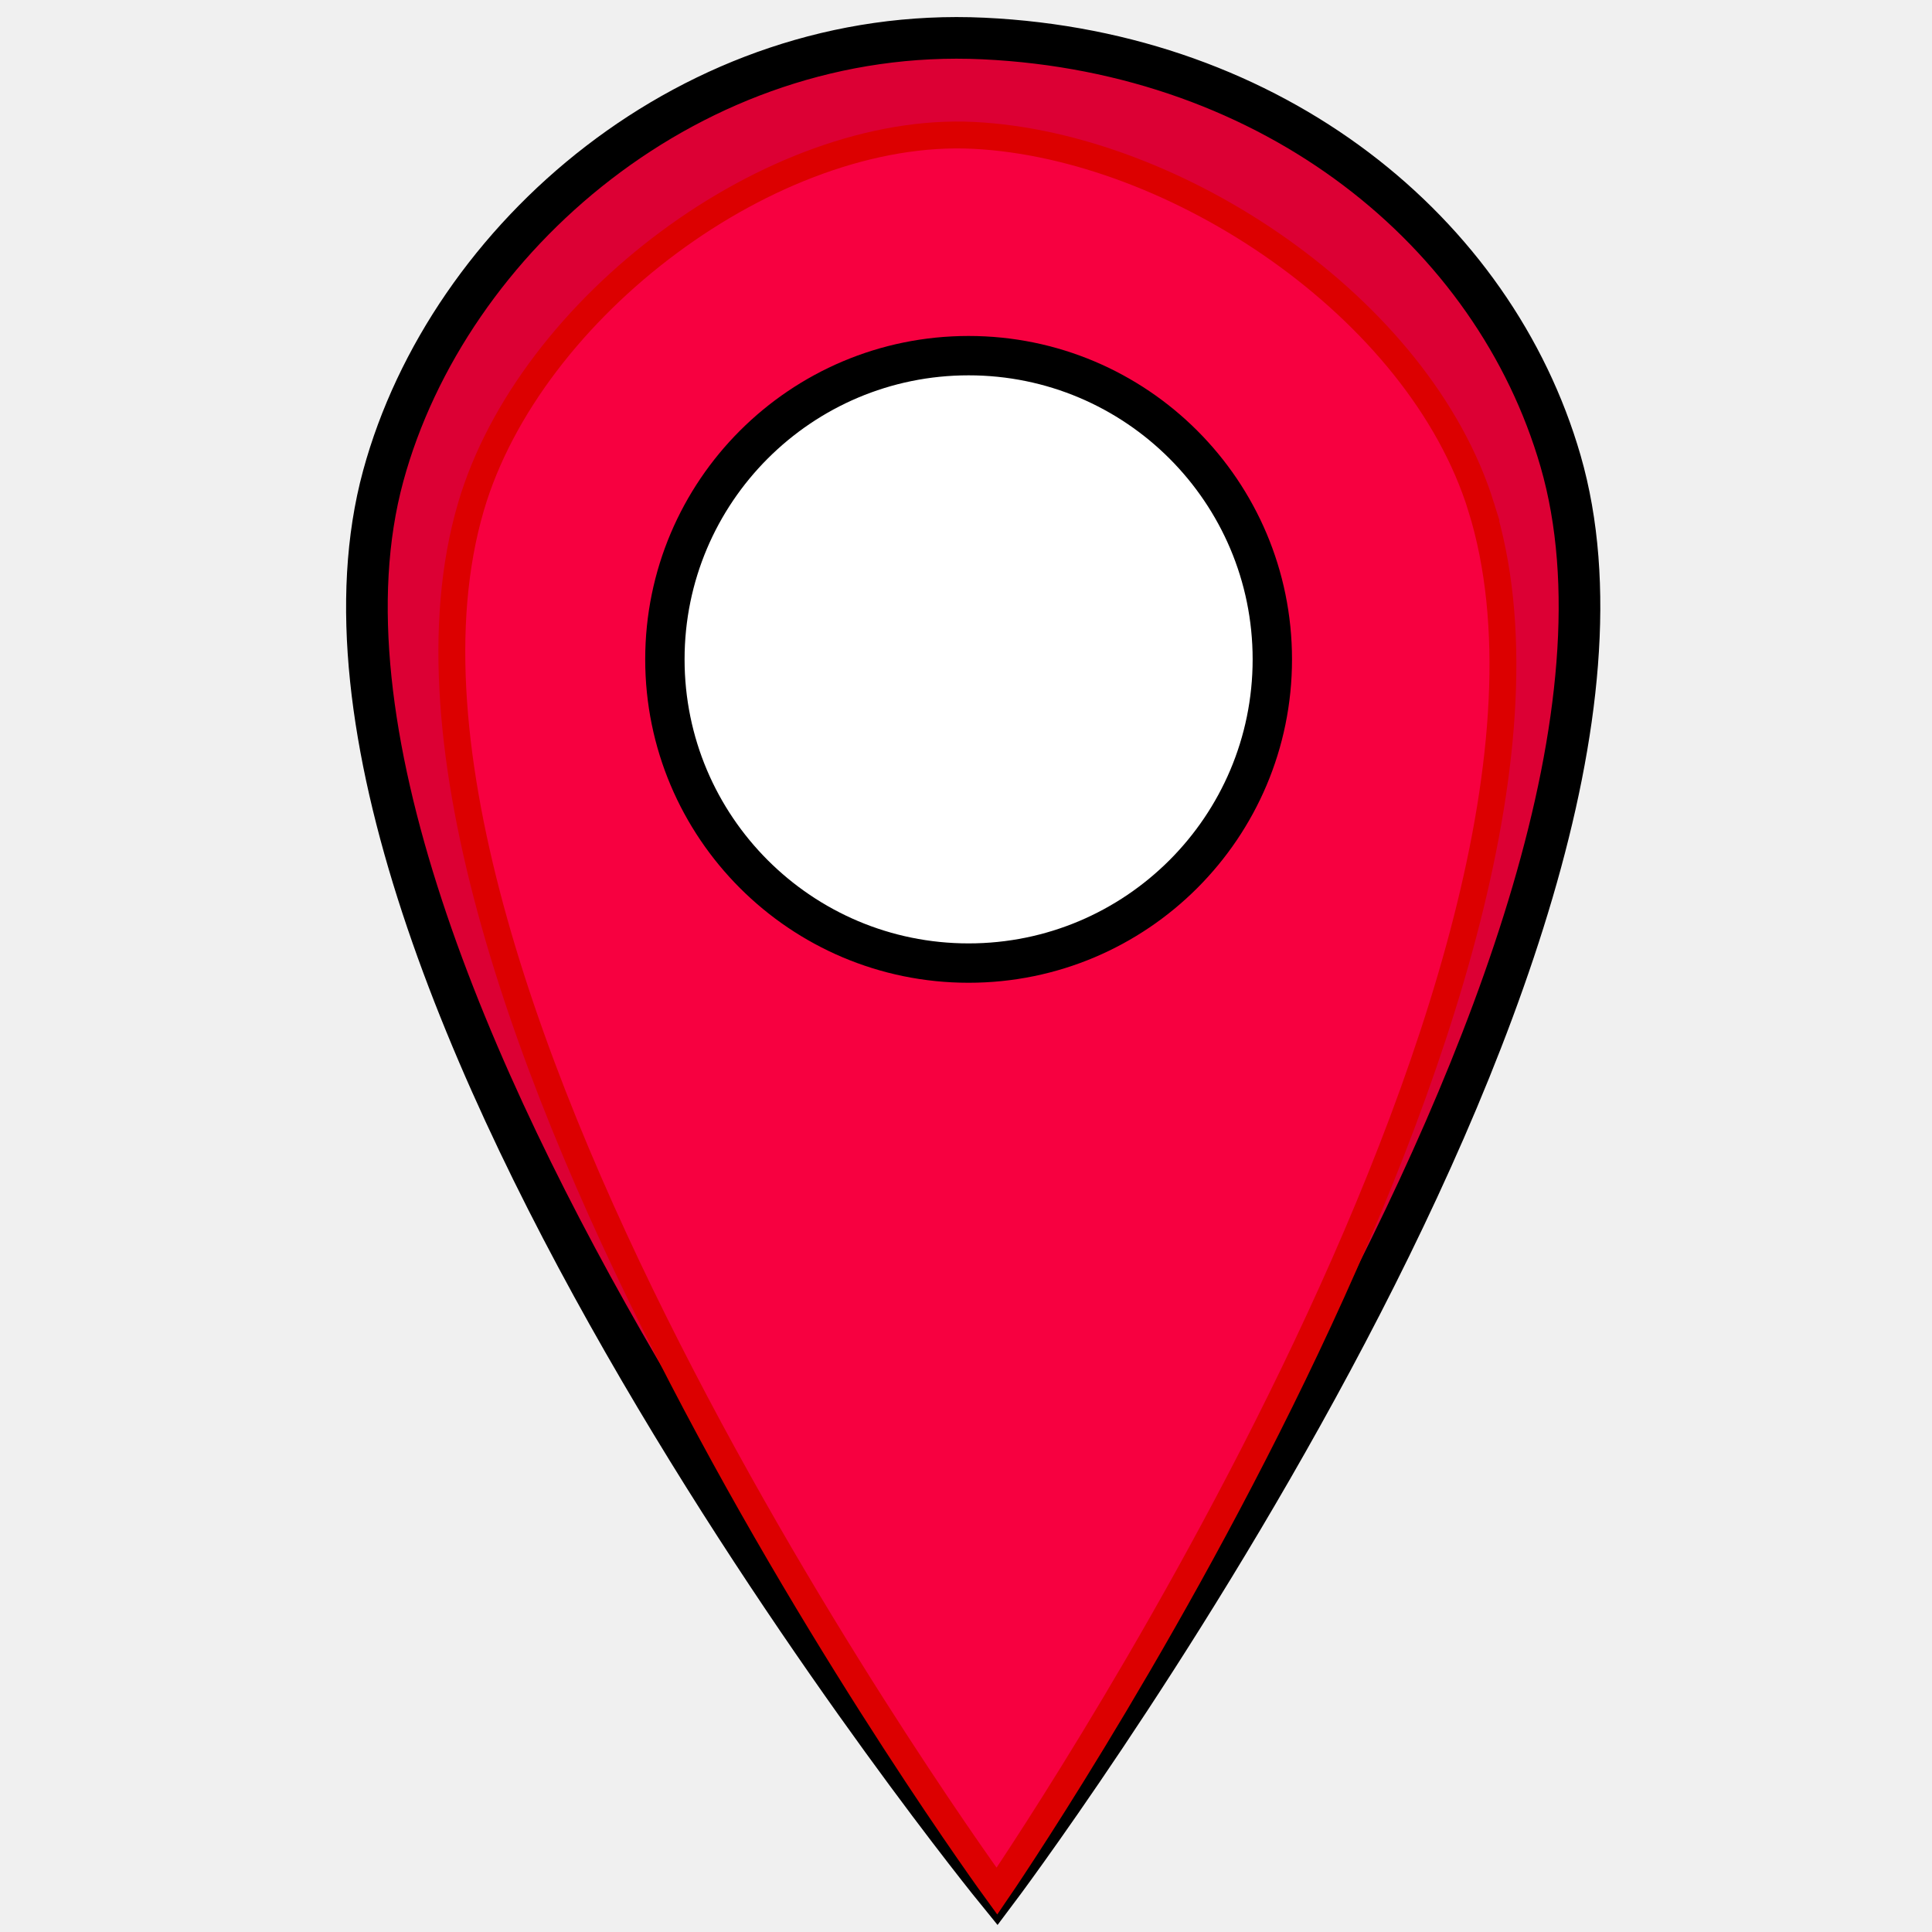
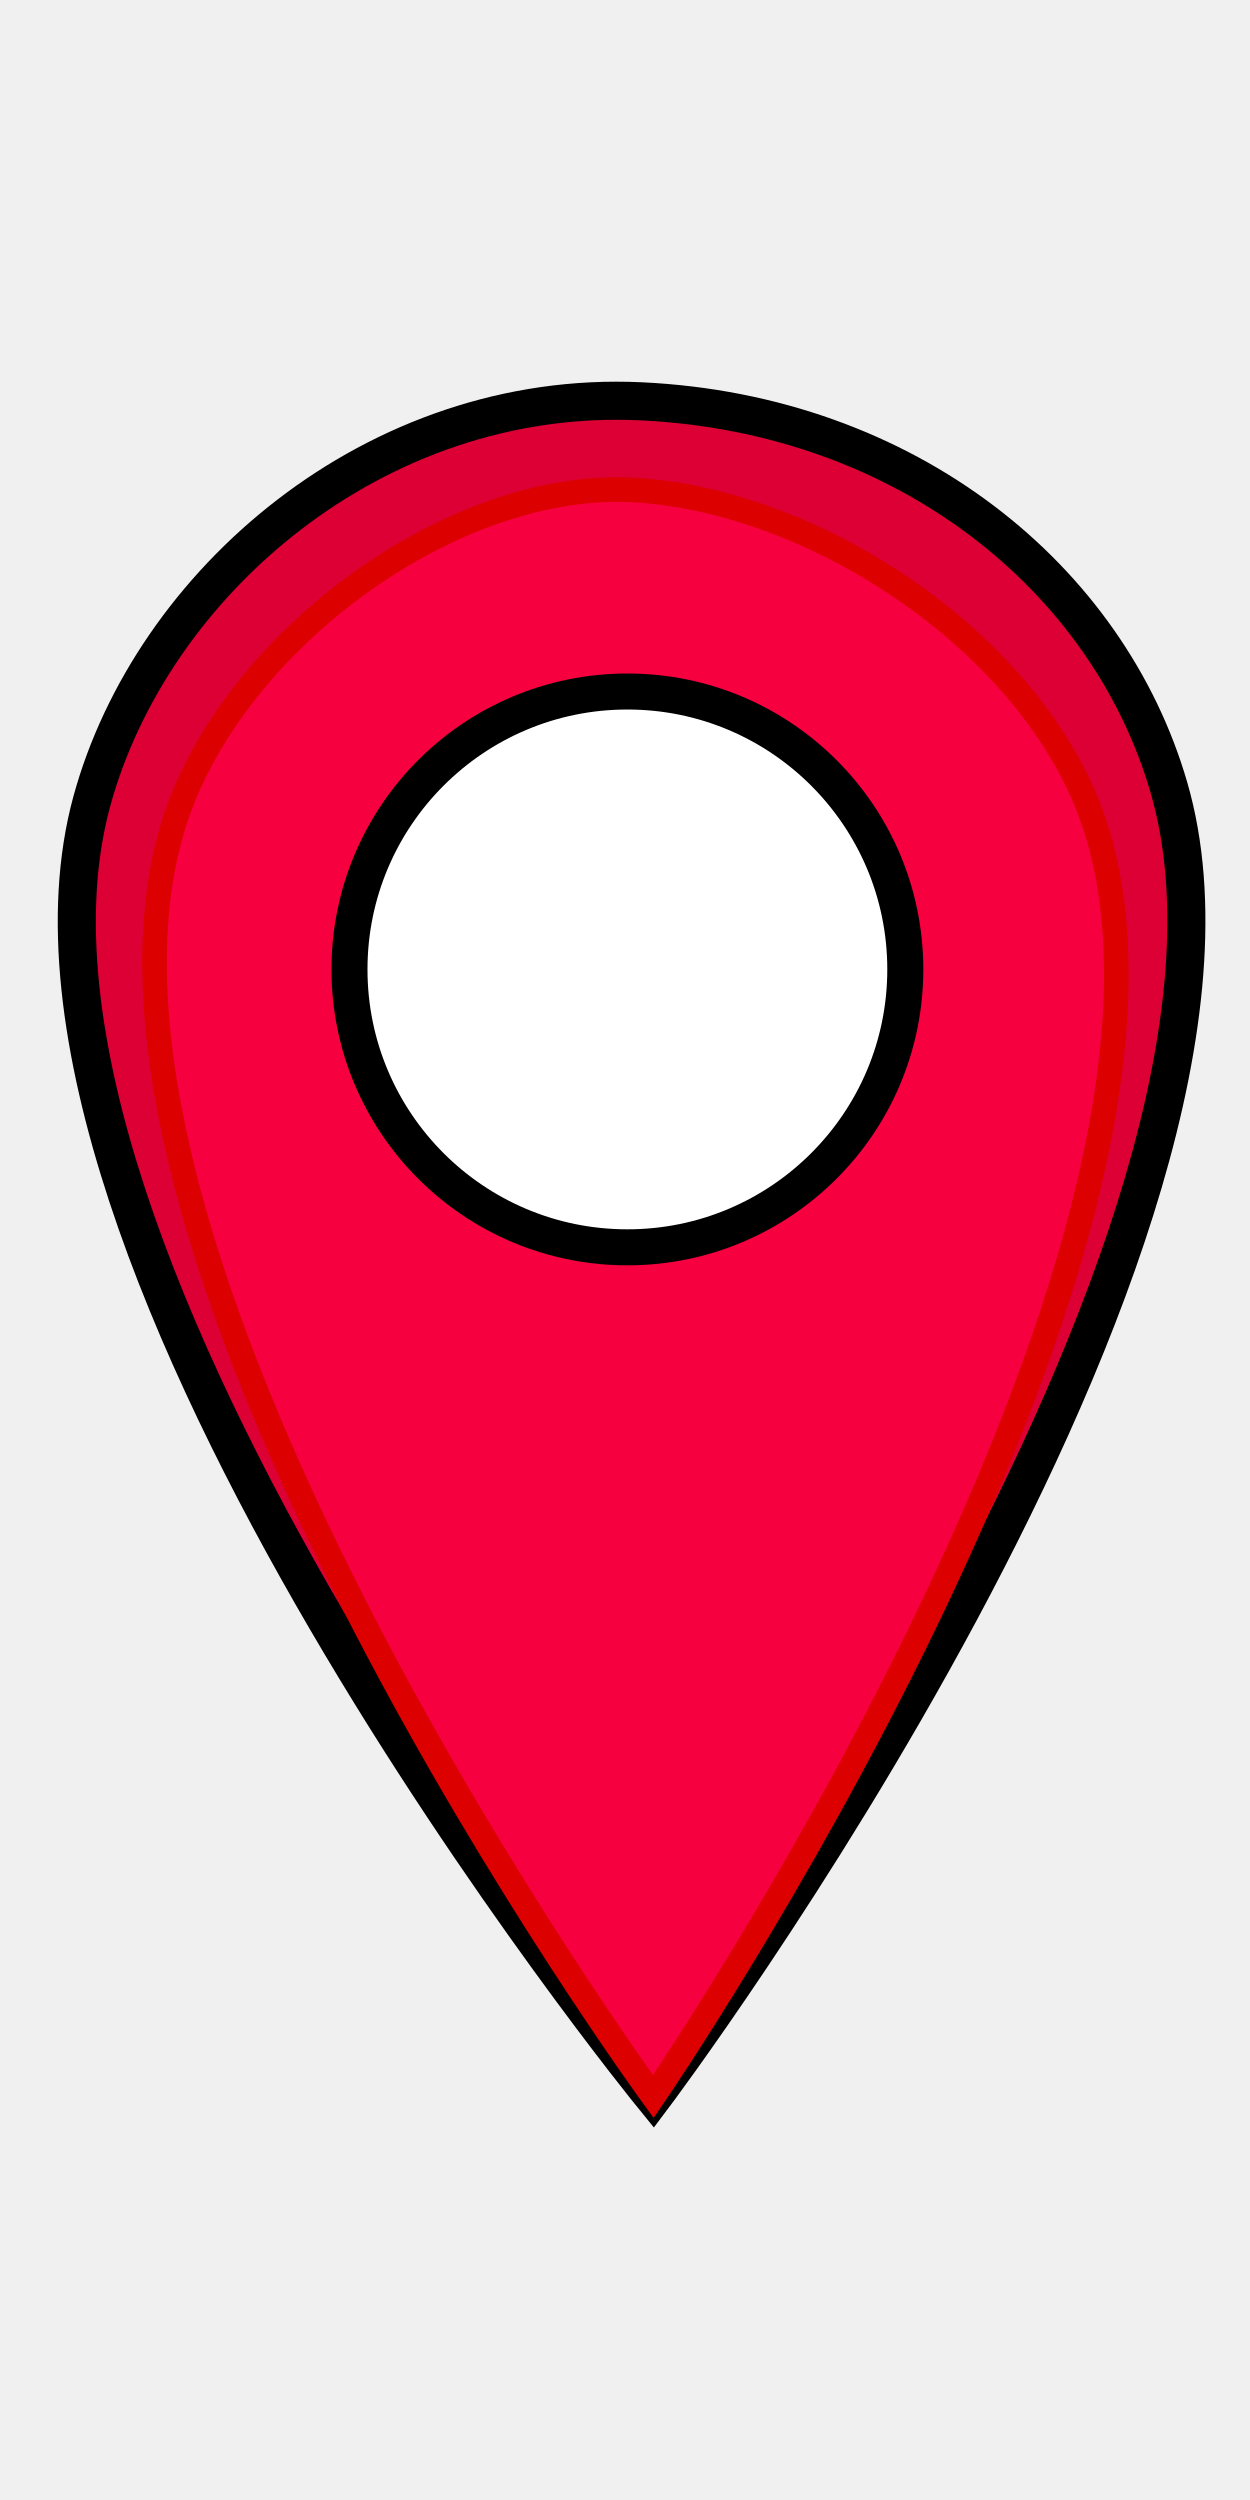
- <svg xmlns="http://www.w3.org/2000/svg" width="15px" height="15px" viewBox="0 0 210 297" version="1.1" id="svg8 location-pin" cursor="pointer">
+ <svg xmlns="http://www.w3.org/2000/svg" width="15px" height="30px" viewBox="0 0 210 297" version="1.1" id="svg8 location-pin" cursor="pointer">
  <defs id="defs2" />
+   <style>
+         g {
+             transition: 0.25s transform;
+             transform-origin: center bottom;
+         }
+ 
+         .pin-selected {
+             transform: scale(1.1);
+         }
+     </style>
  <g id="layer1">
    <path style="fill:#dc0034;fill-opacity:1;stroke:#000000;stroke-width:6.4;stroke-miterlimit:4;stroke-dasharray:none;stroke-opacity:1" d="m 196.391,70.846 c 21.907,75.672 -86.64,219.884 -86.64,219.884 0,0 -115.113,-141.294 -94.34,-217.56 C 25.413,36.447 63.009,3.812 107.688,5.919 152.368,8.025 186.202,35.649 196.391,70.846 Z" id="rect29" />
    <path id="path856" d="m 184.208,77.96 c 22.279,71.761 -74.457,212.769 -74.457,212.769 0,0 -102.246,-140.031 -80.847,-212.846 9.028,-30.722 46.37,-58.626 77.273,-57.071 30.902,1.555 68.473,26.358 78.032,57.148 z" style="fill:#f70040;fill-opacity:1;stroke:#dc0000;stroke-width:4.131;stroke-miterlimit:4;stroke-dasharray:none;stroke-opacity:1" />
    <circle style="fill:#ffffff;fill-opacity:1;stroke:#000000;stroke-width:6.051;stroke-miterlimit:4;stroke-dasharray:none;stroke-opacity:1" id="path858" cx="105.401" cy="101.362" r="46.689" />
  </g>
</svg>
